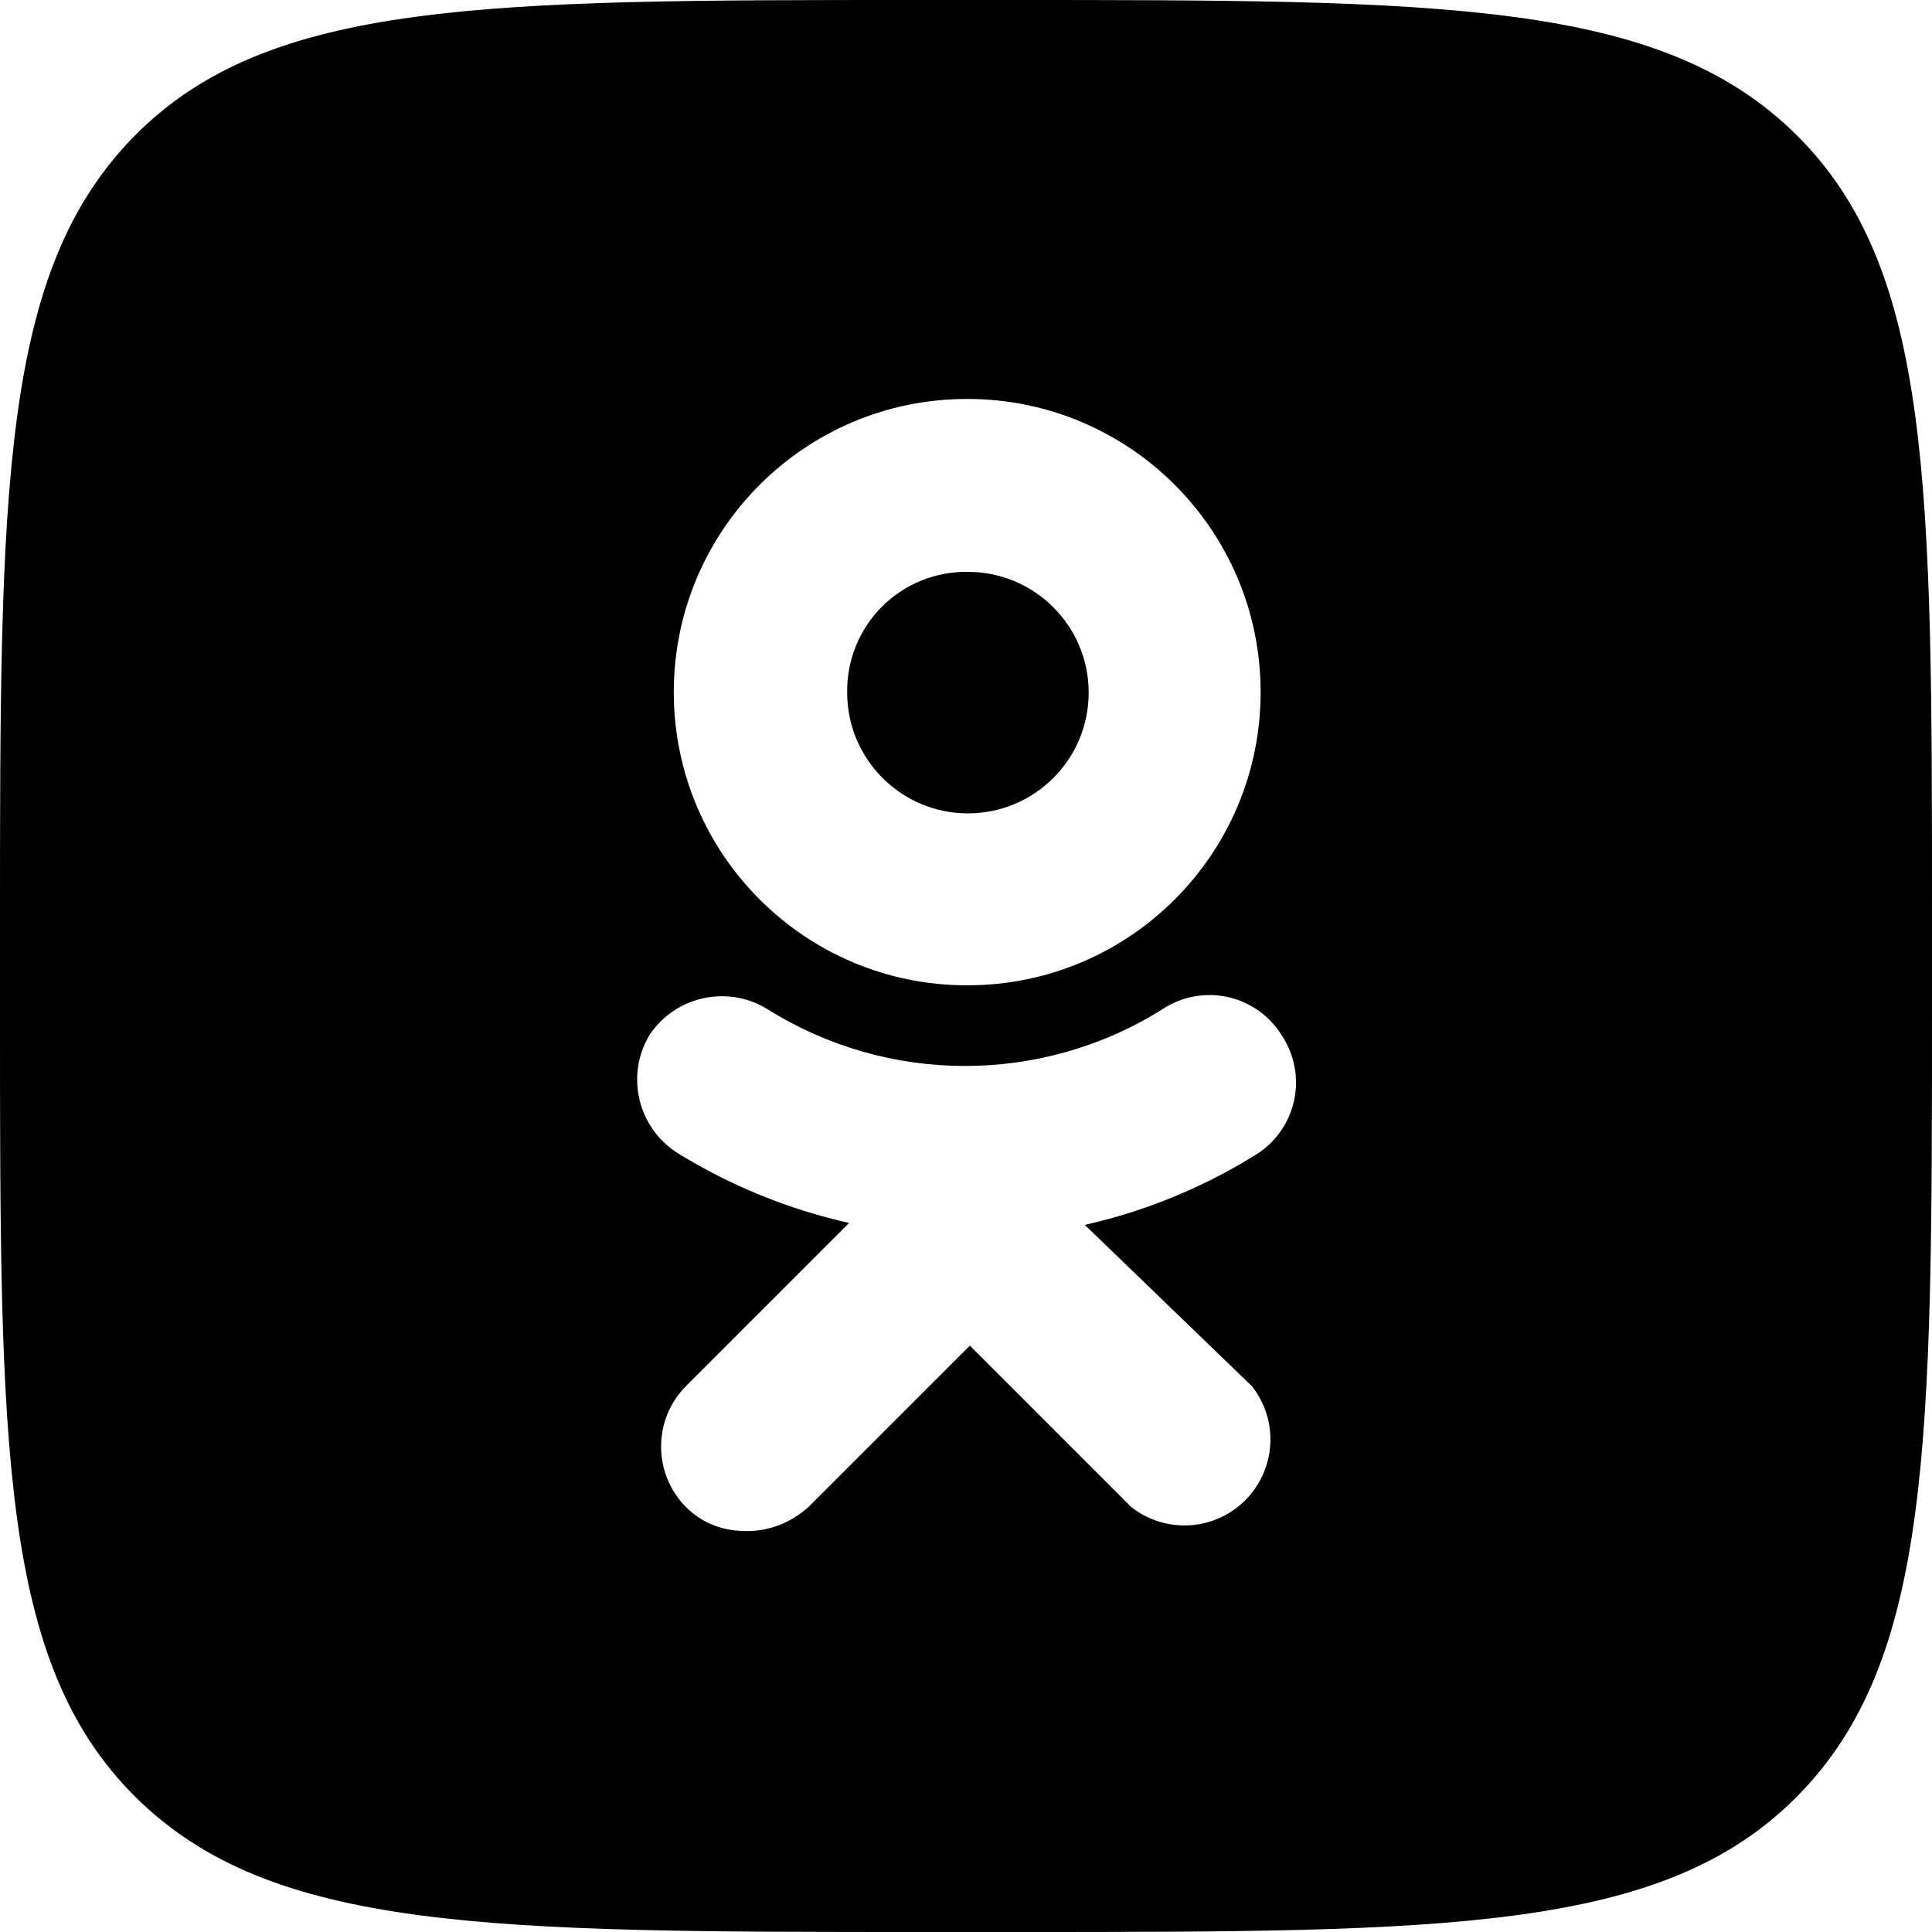
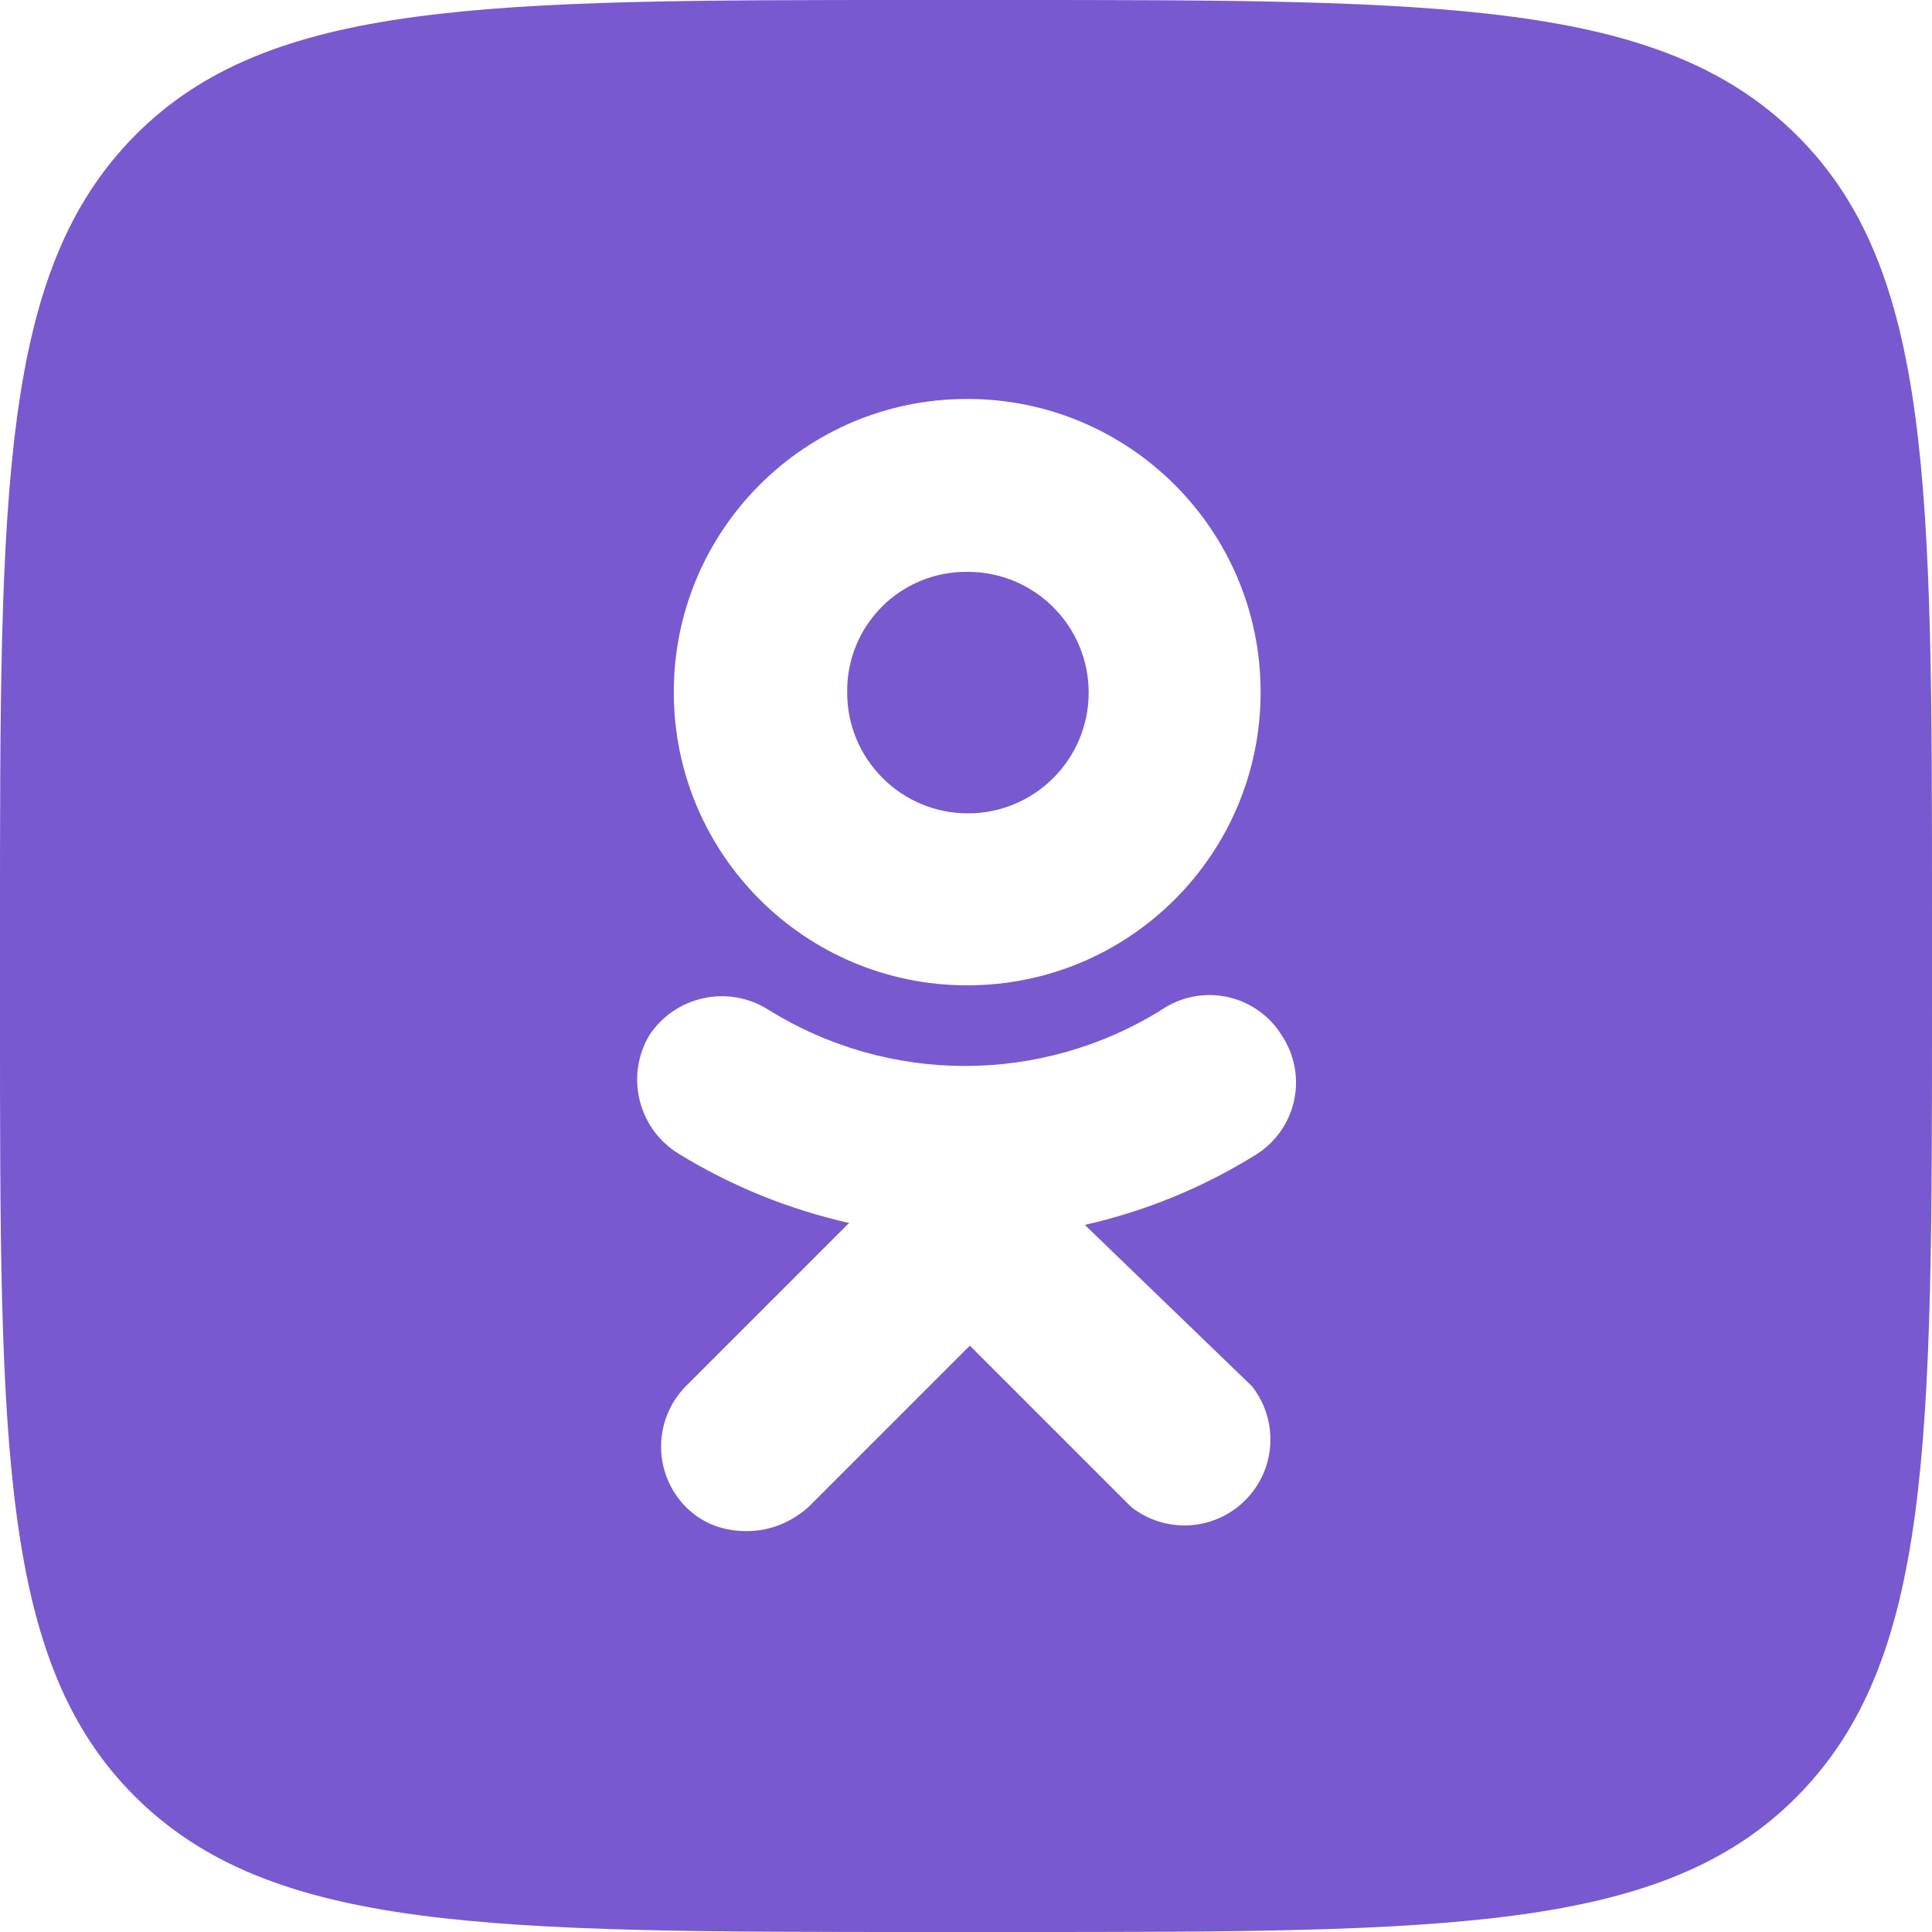
<svg xmlns="http://www.w3.org/2000/svg" viewBox="0 0 20 20" fill="none">
-   <path fill-rule="evenodd" clip-rule="evenodd" d="M1.4 1.4c-1.4 1.41-1.4 3.67-1.4 8.2v.91c0 4.46 0 6.7 1.4 8.09 1.41 1.4 3.67 1.4 8.2 1.4h.91c4.46 0 6.7 0 8.09-1.4 1.4-1.41 1.4-3.67 1.4-8.2v-.91c0-4.46 0-6.7-1.4-8.09-1.41-1.4-3.67-1.4-8.2-1.4h-.91c-4.46 0-6.7 0-8.09 1.4Zm8.62 8.8a3.03 3.03 0 1 0-.01-6.07 3.03 3.03 0 0 0 0 6.07Zm0-4.28a1.25 1.25 0 0 1 0 2.5c-.69 0-1.25-.56-1.25-1.25a1.23 1.23 0 0 1 1.25-1.25Zm1.21 6.76a5.73 5.73 0 0 0 1.76-.72.88.88 0 0 0 .28-1.24.88.88 0 0 0-1.24-.27 3.85 3.85 0 0 1-4.08 0 .9.9 0 0 0-1.23.27.9.9 0 0 0 .3 1.22 5.8 5.8 0 0 0 1.77.72l-1.69 1.69a.89.89 0 0 0 0 1.25c.18.18.4.25.63.25.24 0 .46-.09.64-.25l1.67-1.67 1.67 1.67a.89.89 0 0 0 1.25-1.25l-1.73-1.67Z" fill="currentColor" />
+   <path fill-rule="evenodd" clip-rule="evenodd" d="M1.4 1.4c-1.4 1.41-1.4 3.67-1.4 8.2v.91c0 4.46 0 6.7 1.4 8.09 1.41 1.4 3.67 1.4 8.2 1.4h.91c4.46 0 6.7 0 8.09-1.4 1.4-1.41 1.4-3.67 1.4-8.2v-.91c0-4.46 0-6.7-1.4-8.09-1.41-1.4-3.67-1.4-8.2-1.4h-.91c-4.46 0-6.7 0-8.09 1.4Zm8.62 8.8a3.03 3.03 0 1 0-.01-6.07 3.03 3.03 0 0 0 0 6.07Zm0-4.28a1.25 1.25 0 0 1 0 2.5c-.69 0-1.25-.56-1.25-1.25a1.23 1.23 0 0 1 1.25-1.25Zm1.21 6.76a5.73 5.73 0 0 0 1.76-.72.88.88 0 0 0 .28-1.24.88.88 0 0 0-1.24-.27 3.85 3.85 0 0 1-4.08 0 .9.9 0 0 0-1.23.27.9.9 0 0 0 .3 1.22 5.8 5.8 0 0 0 1.77.72l-1.69 1.69a.89.89 0 0 0 0 1.25c.18.18.4.25.63.25.24 0 .46-.09.64-.25l1.67-1.67 1.67 1.67a.89.89 0 0 0 1.25-1.25l-1.73-1.67Z" fill="#7859CF" />
</svg>
